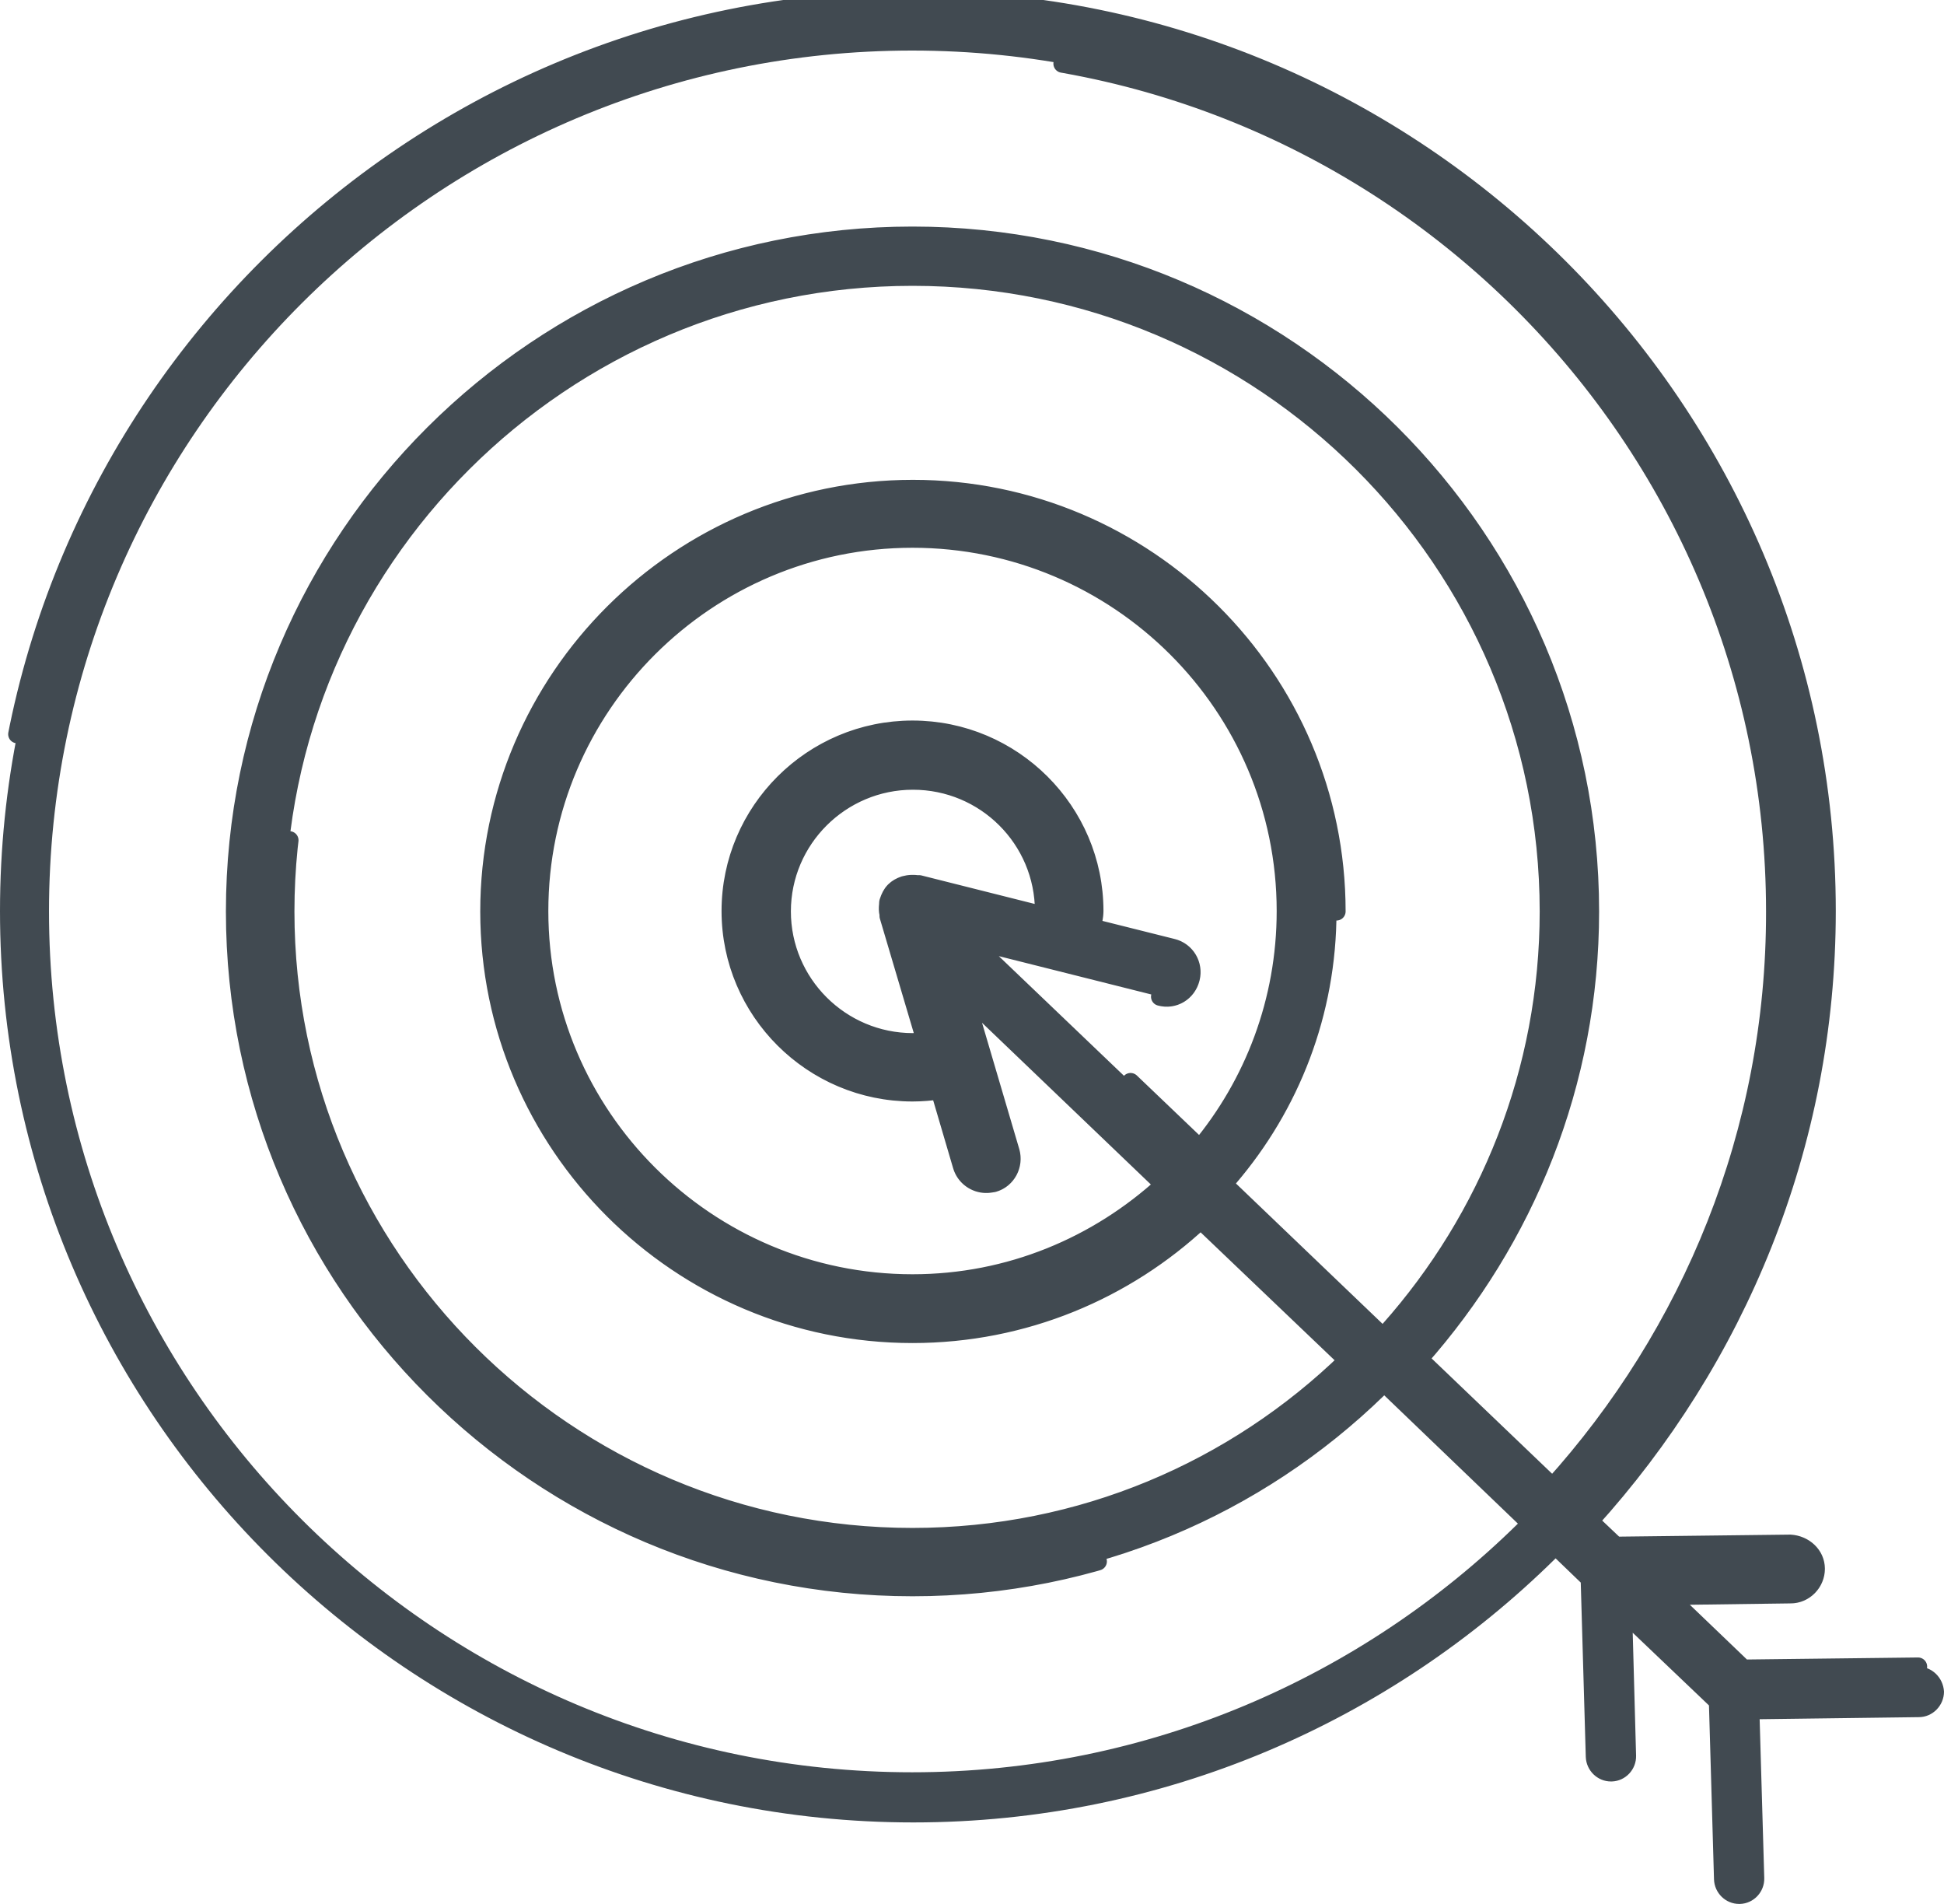
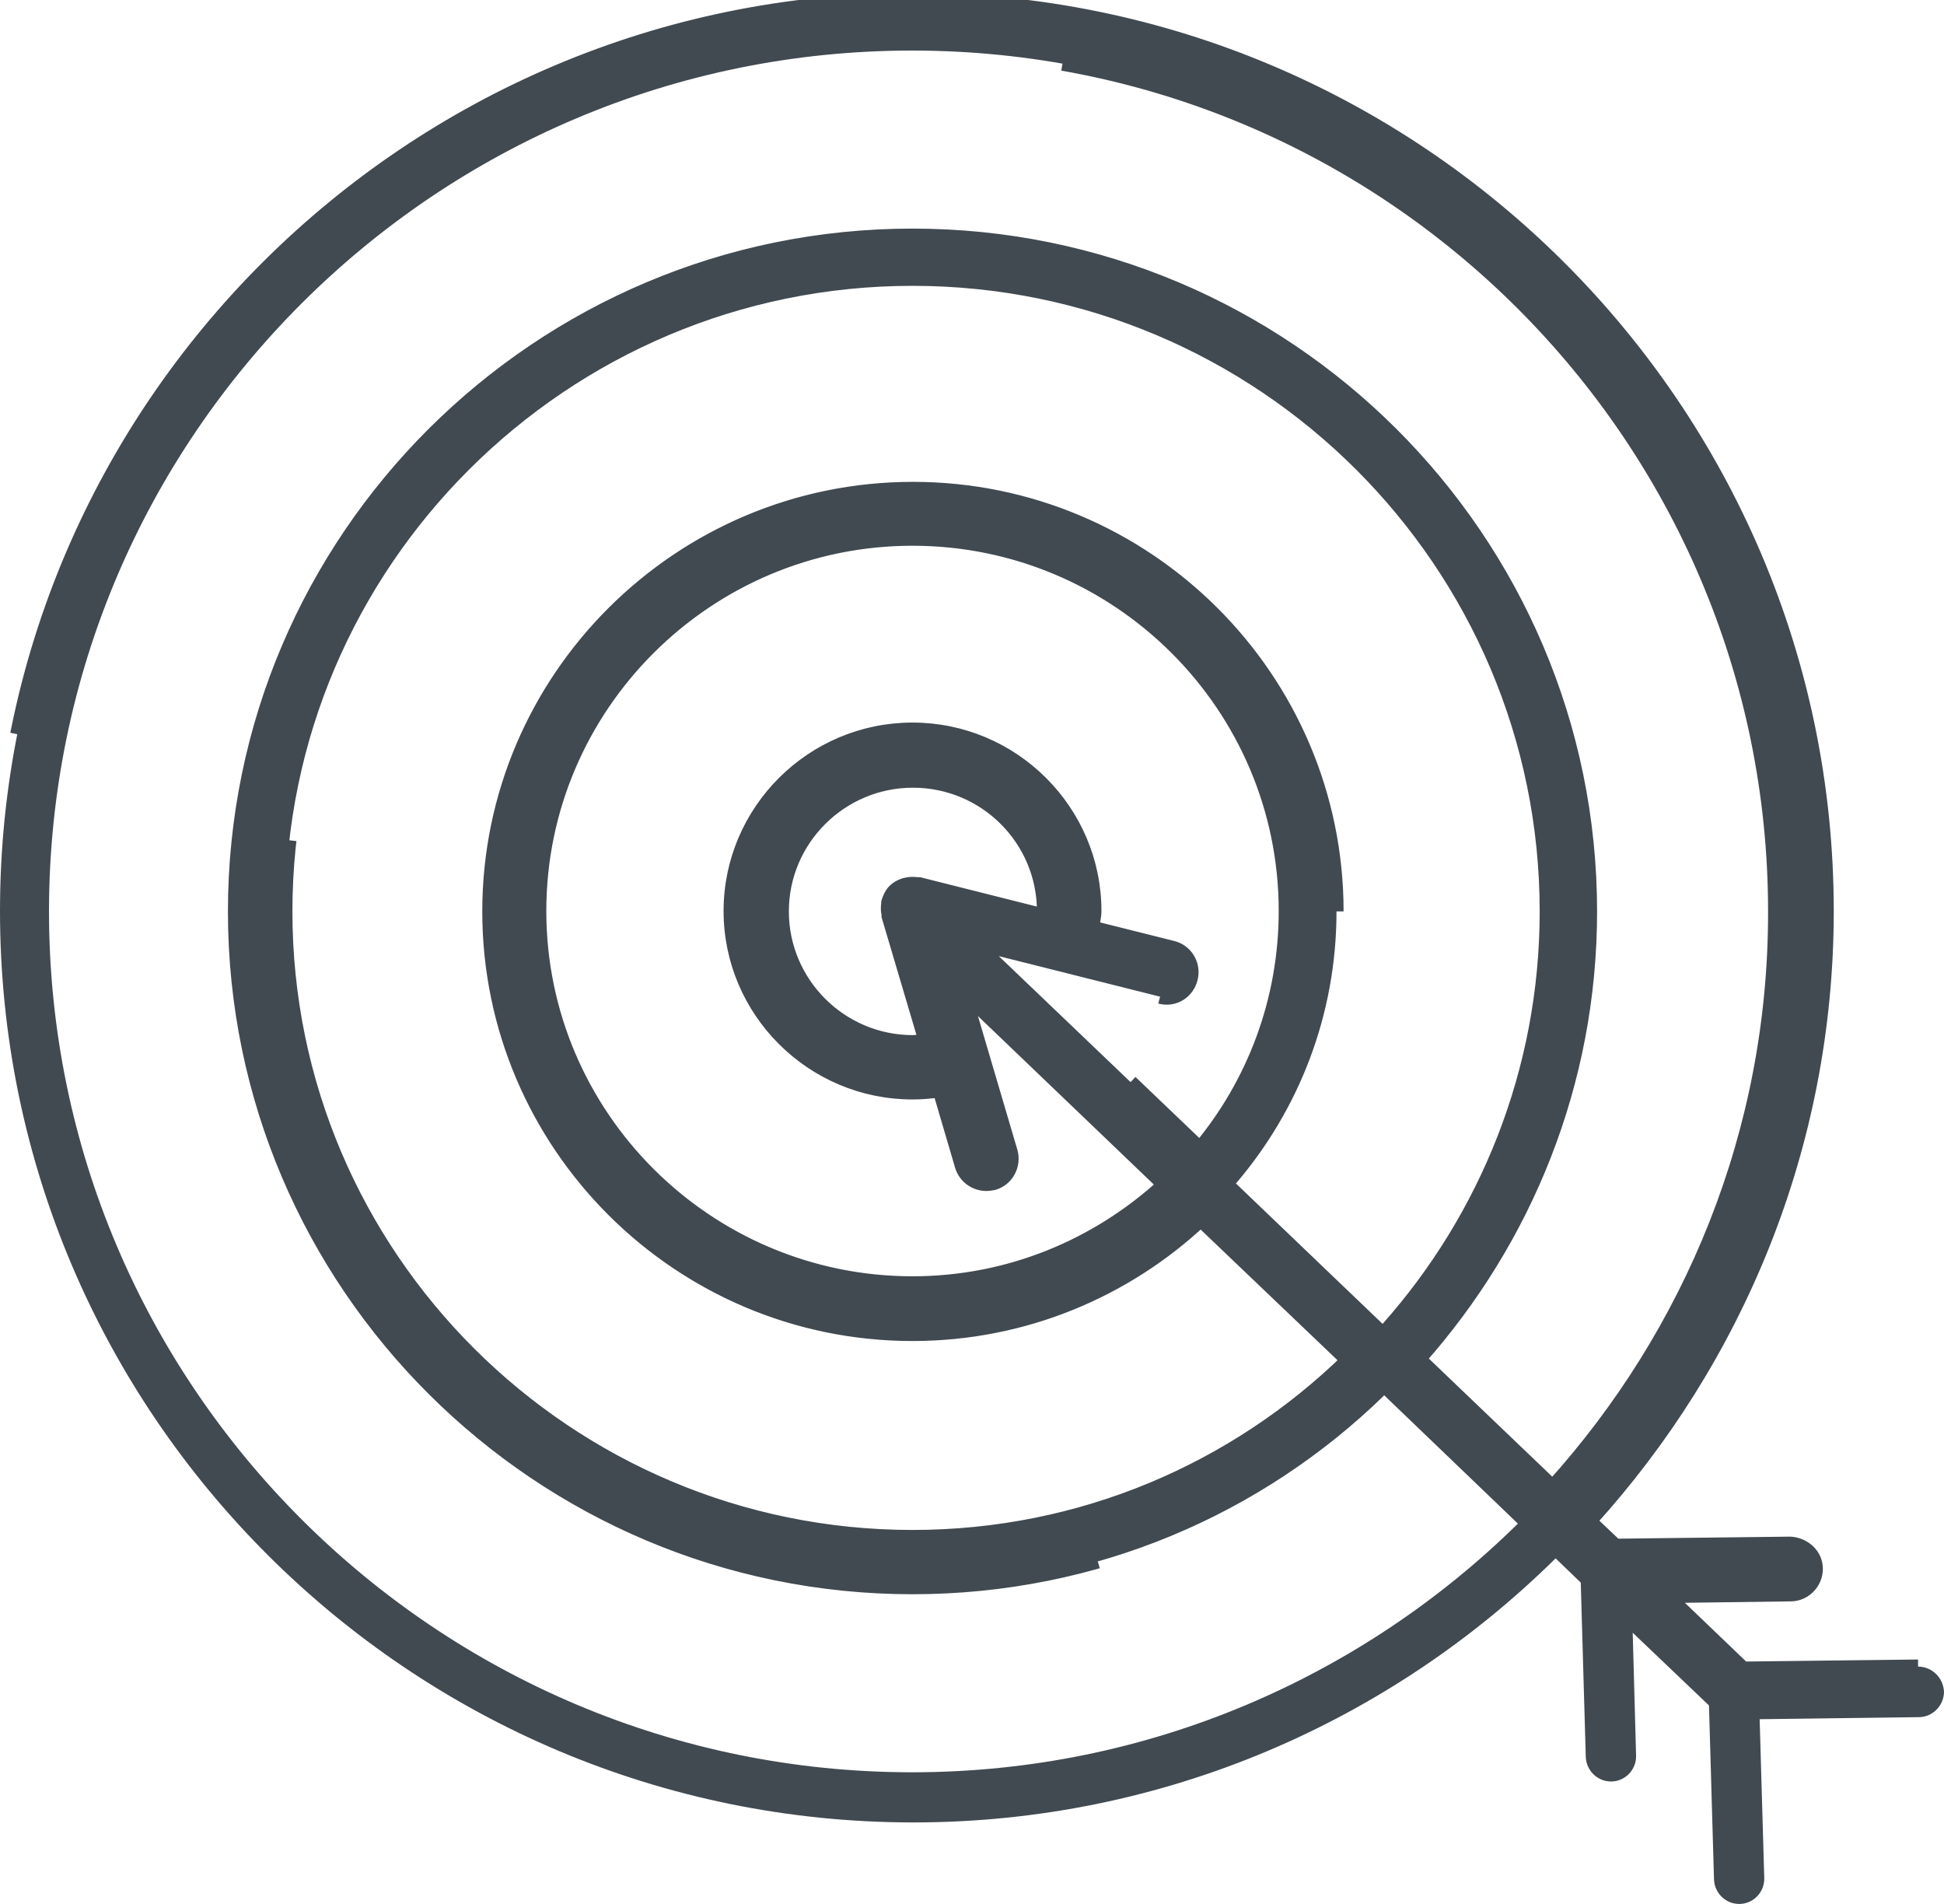
<svg xmlns="http://www.w3.org/2000/svg" preserveAspectRatio="none" overflow="visible" style="display: block;" width="48" height="47" viewBox="0 0 48 47" fill="none">
-   <style>.draw-line{stroke-dasharray:100;animation:draw 7s ease-in-out infinite;stroke-width:.45;stroke-linecap:round;stroke-linejoin:round}@keyframes draw{0%{stroke-dashoffset:100;fill-opacity:0;stroke-opacity:0}8%{stroke-opacity:1}48%{stroke-dashoffset:0;fill-opacity:0;stroke-opacity:1}62%,88%{stroke-dashoffset:0;fill-opacity:1;stroke-opacity:0}100%{stroke-dashoffset:0;fill-opacity:0;stroke-opacity:0}}@media(prefers-reduced-motion:reduce){.draw-line{animation:none;stroke:none}}</style>
-   <path id="Vector" d="M47.359 41.141C47.348 41.141 47.348 41.141 47.359 41.141L43.045 41.192L41.172 39.397L44.214 39.356C44.555 39.356 44.834 39.067 44.834 38.727C44.834 38.386 44.545 38.128 44.203 38.108L39.89 38.159L39.248 37.55C42.869 33.558 45.103 28.287 45.103 22.489C45.103 10.089 34.986 0 22.552 0C10.117 0 0 10.089 0 22.489C0 34.889 10.117 44.988 22.552 44.988C28.728 44.988 34.334 42.492 38.41 38.469L39.031 39.067L39.155 43.369C39.166 43.709 39.445 43.977 39.776 43.977H39.797C40.138 43.967 40.407 43.678 40.397 43.338L40.314 40.305L42.197 42.1L42.321 46.391C42.331 46.732 42.61 47 42.941 47H42.962C43.303 46.99 43.572 46.701 43.562 46.36L43.448 42.44L47.379 42.389C47.721 42.389 48 42.1 48 41.759C47.979 41.409 47.7 41.141 47.359 41.141ZM38.338 36.705L35.038 33.548C37.655 30.598 39.259 26.739 39.259 22.499C39.259 13.297 31.748 5.818 22.531 5.818C13.314 5.818 5.803 13.297 5.803 22.499C5.803 31.701 13.314 39.18 22.531 39.18C27.062 39.18 31.169 37.375 34.179 34.445L37.479 37.612C33.631 41.398 28.345 43.75 22.521 43.75C10.769 43.75 1.21 34.218 1.21 22.499C1.21 10.78 10.769 1.248 22.521 1.248C34.272 1.248 43.831 10.78 43.831 22.499C43.841 27.956 41.752 32.929 38.338 36.705ZM21.941 22.561V22.613L22.852 25.687C22.748 25.697 22.645 25.728 22.541 25.728C20.752 25.728 19.303 24.274 19.303 22.499C19.303 20.715 20.762 19.27 22.541 19.27C24.331 19.27 25.779 20.715 25.779 22.499C25.779 22.53 25.769 22.572 25.769 22.602L22.697 21.829C22.676 21.829 22.666 21.829 22.645 21.829C22.572 21.819 22.5 21.819 22.428 21.829C22.397 21.839 22.366 21.839 22.334 21.849C22.241 21.88 22.159 21.922 22.086 21.994C22.014 22.066 21.972 22.159 21.941 22.252C21.931 22.272 21.931 22.303 21.931 22.324C21.921 22.417 21.921 22.489 21.941 22.561ZM28.645 24.604C28.986 24.697 29.317 24.49 29.4 24.15C29.483 23.82 29.286 23.479 28.945 23.397L26.969 22.902C26.979 22.768 27.021 22.634 27.021 22.489C27.021 20.023 25.003 18.012 22.531 18.012C20.059 18.012 18.041 20.023 18.041 22.489C18.041 24.955 20.059 26.966 22.531 26.966C22.759 26.966 22.986 26.946 23.203 26.915L23.752 28.782C23.834 29.05 24.083 29.225 24.352 29.225C24.414 29.225 24.465 29.215 24.528 29.205C24.859 29.112 25.045 28.761 24.952 28.431L23.793 24.501L28.748 29.246C27.103 30.752 24.931 31.681 22.531 31.681C17.452 31.681 13.314 27.554 13.314 22.489C13.314 17.424 17.452 13.297 22.531 13.297C27.61 13.297 31.748 17.413 31.748 22.489C31.748 24.717 30.952 26.76 29.628 28.349L24.662 23.603L28.645 24.604ZM33 22.499C33 16.743 28.303 12.07 22.541 12.07C16.779 12.07 12.083 16.753 12.083 22.499C12.083 28.245 16.769 32.929 22.531 32.929C25.283 32.929 27.786 31.856 29.648 30.113L33.279 33.579C30.497 36.282 26.71 37.943 22.531 37.943C13.997 37.943 7.045 31.02 7.045 22.499C7.045 13.989 13.997 7.056 22.531 7.056C31.066 7.056 38.017 13.978 38.017 22.499C38.017 26.399 36.548 29.968 34.138 32.681L30.517 29.215C32.069 27.399 33 25.058 33 22.499Z" fill="#414A51" stroke="#414A51" pathLength="100" class="draw-line" />
+   <style>.draw-line{stroke-dasharray:100;animation:draw 2.8s ease-out infinite}@keyframes draw{0%{stroke-dashoffset:100;opacity:.6}28%,85%{stroke-dashoffset:0;opacity:1}100%{stroke-dashoffset:0;opacity:.6}}@media(prefers-reduced-motion:reduce){.draw-line{animation:none}}</style>
+   <path id="Vector" d="M47.359 41.141C47.348 41.141 47.348 41.141 47.359 41.141L43.045 41.192L41.172 39.397L44.214 39.356C44.555 39.356 44.834 39.067 44.834 38.727C44.834 38.386 44.545 38.128 44.203 38.108L39.89 38.159L39.248 37.55C42.869 33.558 45.103 28.287 45.103 22.489C45.103 10.089 34.986 0 22.552 0C10.117 0 0 10.089 0 22.489C0 34.889 10.117 44.988 22.552 44.988C28.728 44.988 34.334 42.492 38.41 38.469L39.031 39.067L39.155 43.369C39.166 43.709 39.445 43.977 39.776 43.977H39.797C40.138 43.967 40.407 43.678 40.397 43.338L40.314 40.305L42.197 42.1L42.321 46.391C42.331 46.732 42.61 47 42.941 47H42.962C43.303 46.99 43.572 46.701 43.562 46.36L43.448 42.44L47.379 42.389C47.721 42.389 48 42.1 48 41.759C47.979 41.409 47.7 41.141 47.359 41.141ZM38.338 36.705L35.038 33.548C37.655 30.598 39.259 26.739 39.259 22.499C39.259 13.297 31.748 5.818 22.531 5.818C13.314 5.818 5.803 13.297 5.803 22.499C5.803 31.701 13.314 39.18 22.531 39.18C27.062 39.18 31.169 37.375 34.179 34.445L37.479 37.612C33.631 41.398 28.345 43.75 22.521 43.75C10.769 43.75 1.21 34.218 1.21 22.499C1.21 10.78 10.769 1.248 22.521 1.248C34.272 1.248 43.831 10.78 43.831 22.499C43.841 27.956 41.752 32.929 38.338 36.705ZM21.941 22.561V22.613L22.852 25.687C22.748 25.697 22.645 25.728 22.541 25.728C20.752 25.728 19.303 24.274 19.303 22.499C19.303 20.715 20.762 19.27 22.541 19.27C24.331 19.27 25.779 20.715 25.779 22.499C25.779 22.53 25.769 22.572 25.769 22.602L22.697 21.829C22.676 21.829 22.666 21.829 22.645 21.829C22.572 21.819 22.5 21.819 22.428 21.829C22.397 21.839 22.366 21.839 22.334 21.849C22.241 21.88 22.159 21.922 22.086 21.994C22.014 22.066 21.972 22.159 21.941 22.252C21.931 22.272 21.931 22.303 21.931 22.324C21.921 22.417 21.921 22.489 21.941 22.561ZM28.645 24.604C28.986 24.697 29.317 24.49 29.4 24.15C29.483 23.82 29.286 23.479 28.945 23.397L26.969 22.902C26.979 22.768 27.021 22.634 27.021 22.489C27.021 20.023 25.003 18.012 22.531 18.012C20.059 18.012 18.041 20.023 18.041 22.489C18.041 24.955 20.059 26.966 22.531 26.966C22.759 26.966 22.986 26.946 23.203 26.915L23.752 28.782C23.834 29.05 24.083 29.225 24.352 29.225C24.414 29.225 24.465 29.215 24.528 29.205C24.859 29.112 25.045 28.761 24.952 28.431L23.793 24.501L28.748 29.246C27.103 30.752 24.931 31.681 22.531 31.681C17.452 31.681 13.314 27.554 13.314 22.489C13.314 17.424 17.452 13.297 22.531 13.297C27.61 13.297 31.748 17.413 31.748 22.489C31.748 24.717 30.952 26.76 29.628 28.349L24.662 23.603L28.645 24.604ZM33 22.499C33 16.743 28.303 12.07 22.541 12.07C16.779 12.07 12.083 16.753 12.083 22.499C12.083 28.245 16.769 32.929 22.531 32.929C25.283 32.929 27.786 31.856 29.648 30.113L33.279 33.579C30.497 36.282 26.71 37.943 22.531 37.943C13.997 37.943 7.045 31.02 7.045 22.499C7.045 13.989 13.997 7.056 22.531 7.056C31.066 7.056 38.017 13.978 38.017 22.499C38.017 26.399 36.548 29.968 34.138 32.681L30.517 29.215C32.069 27.399 33 25.058 33 22.499Z" fill="#414A51" pathLength="100" class="draw-line" stroke="#414a51" stroke-width=".35" />
</svg>
